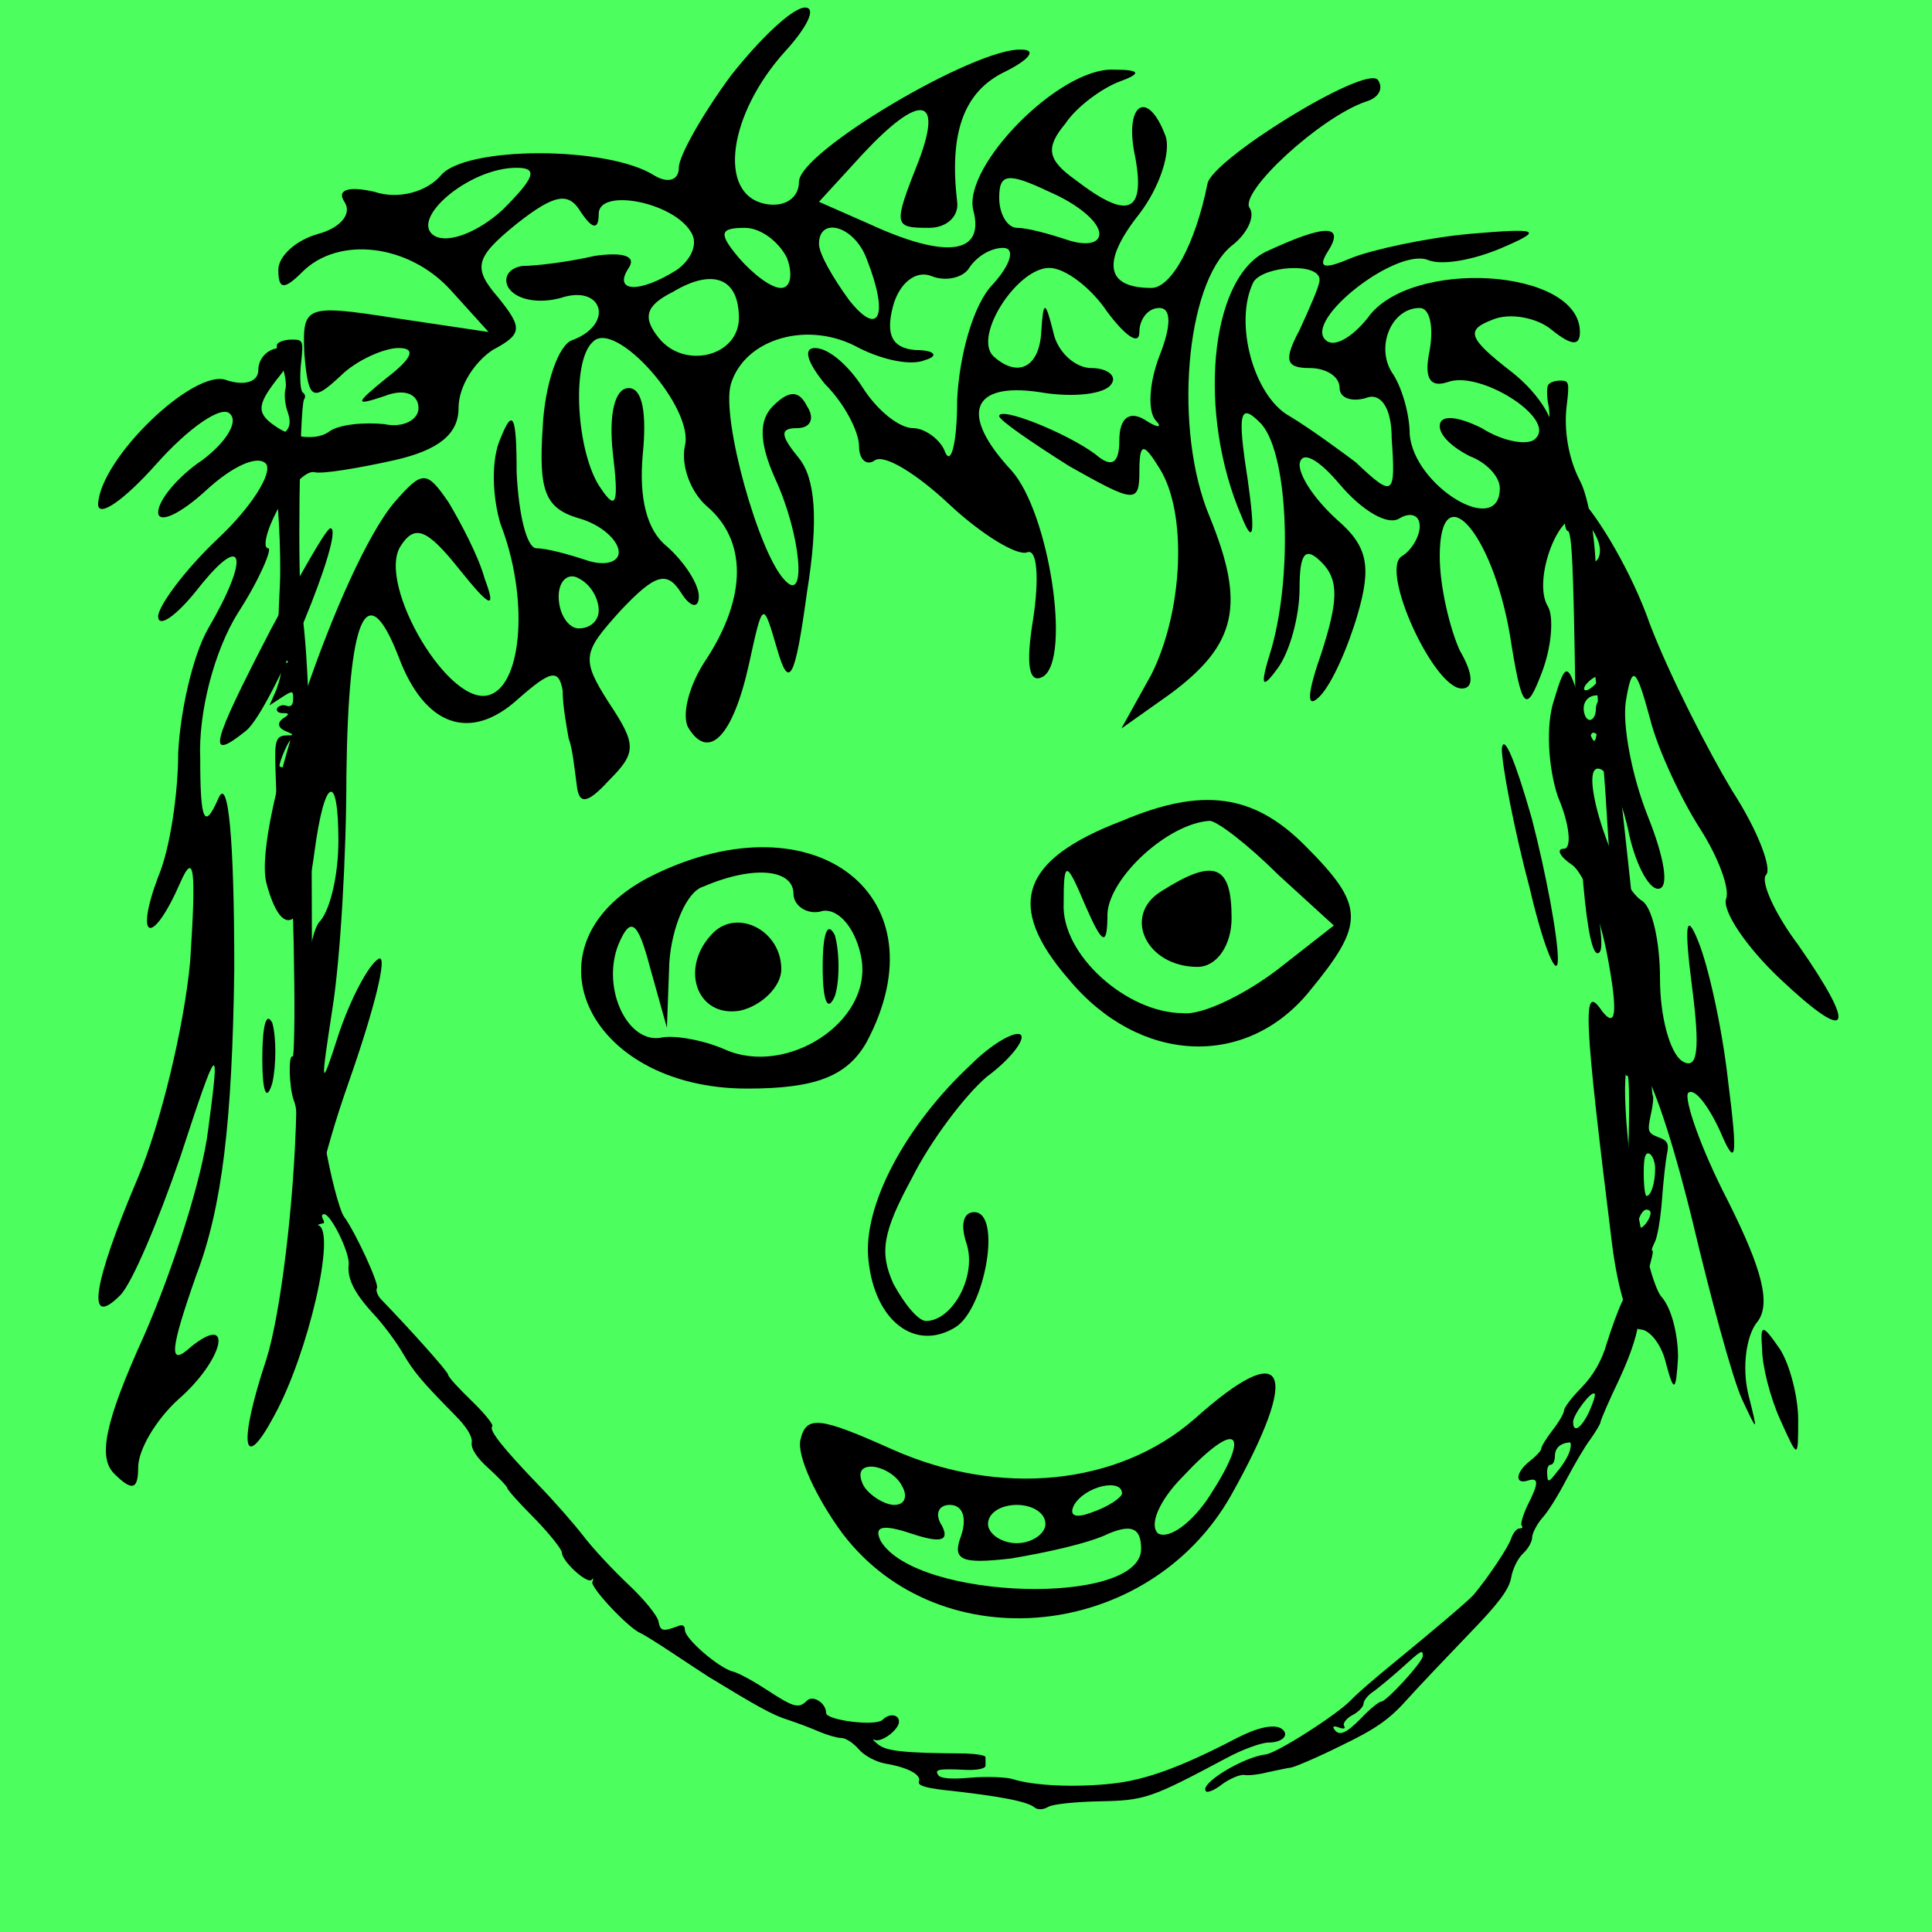
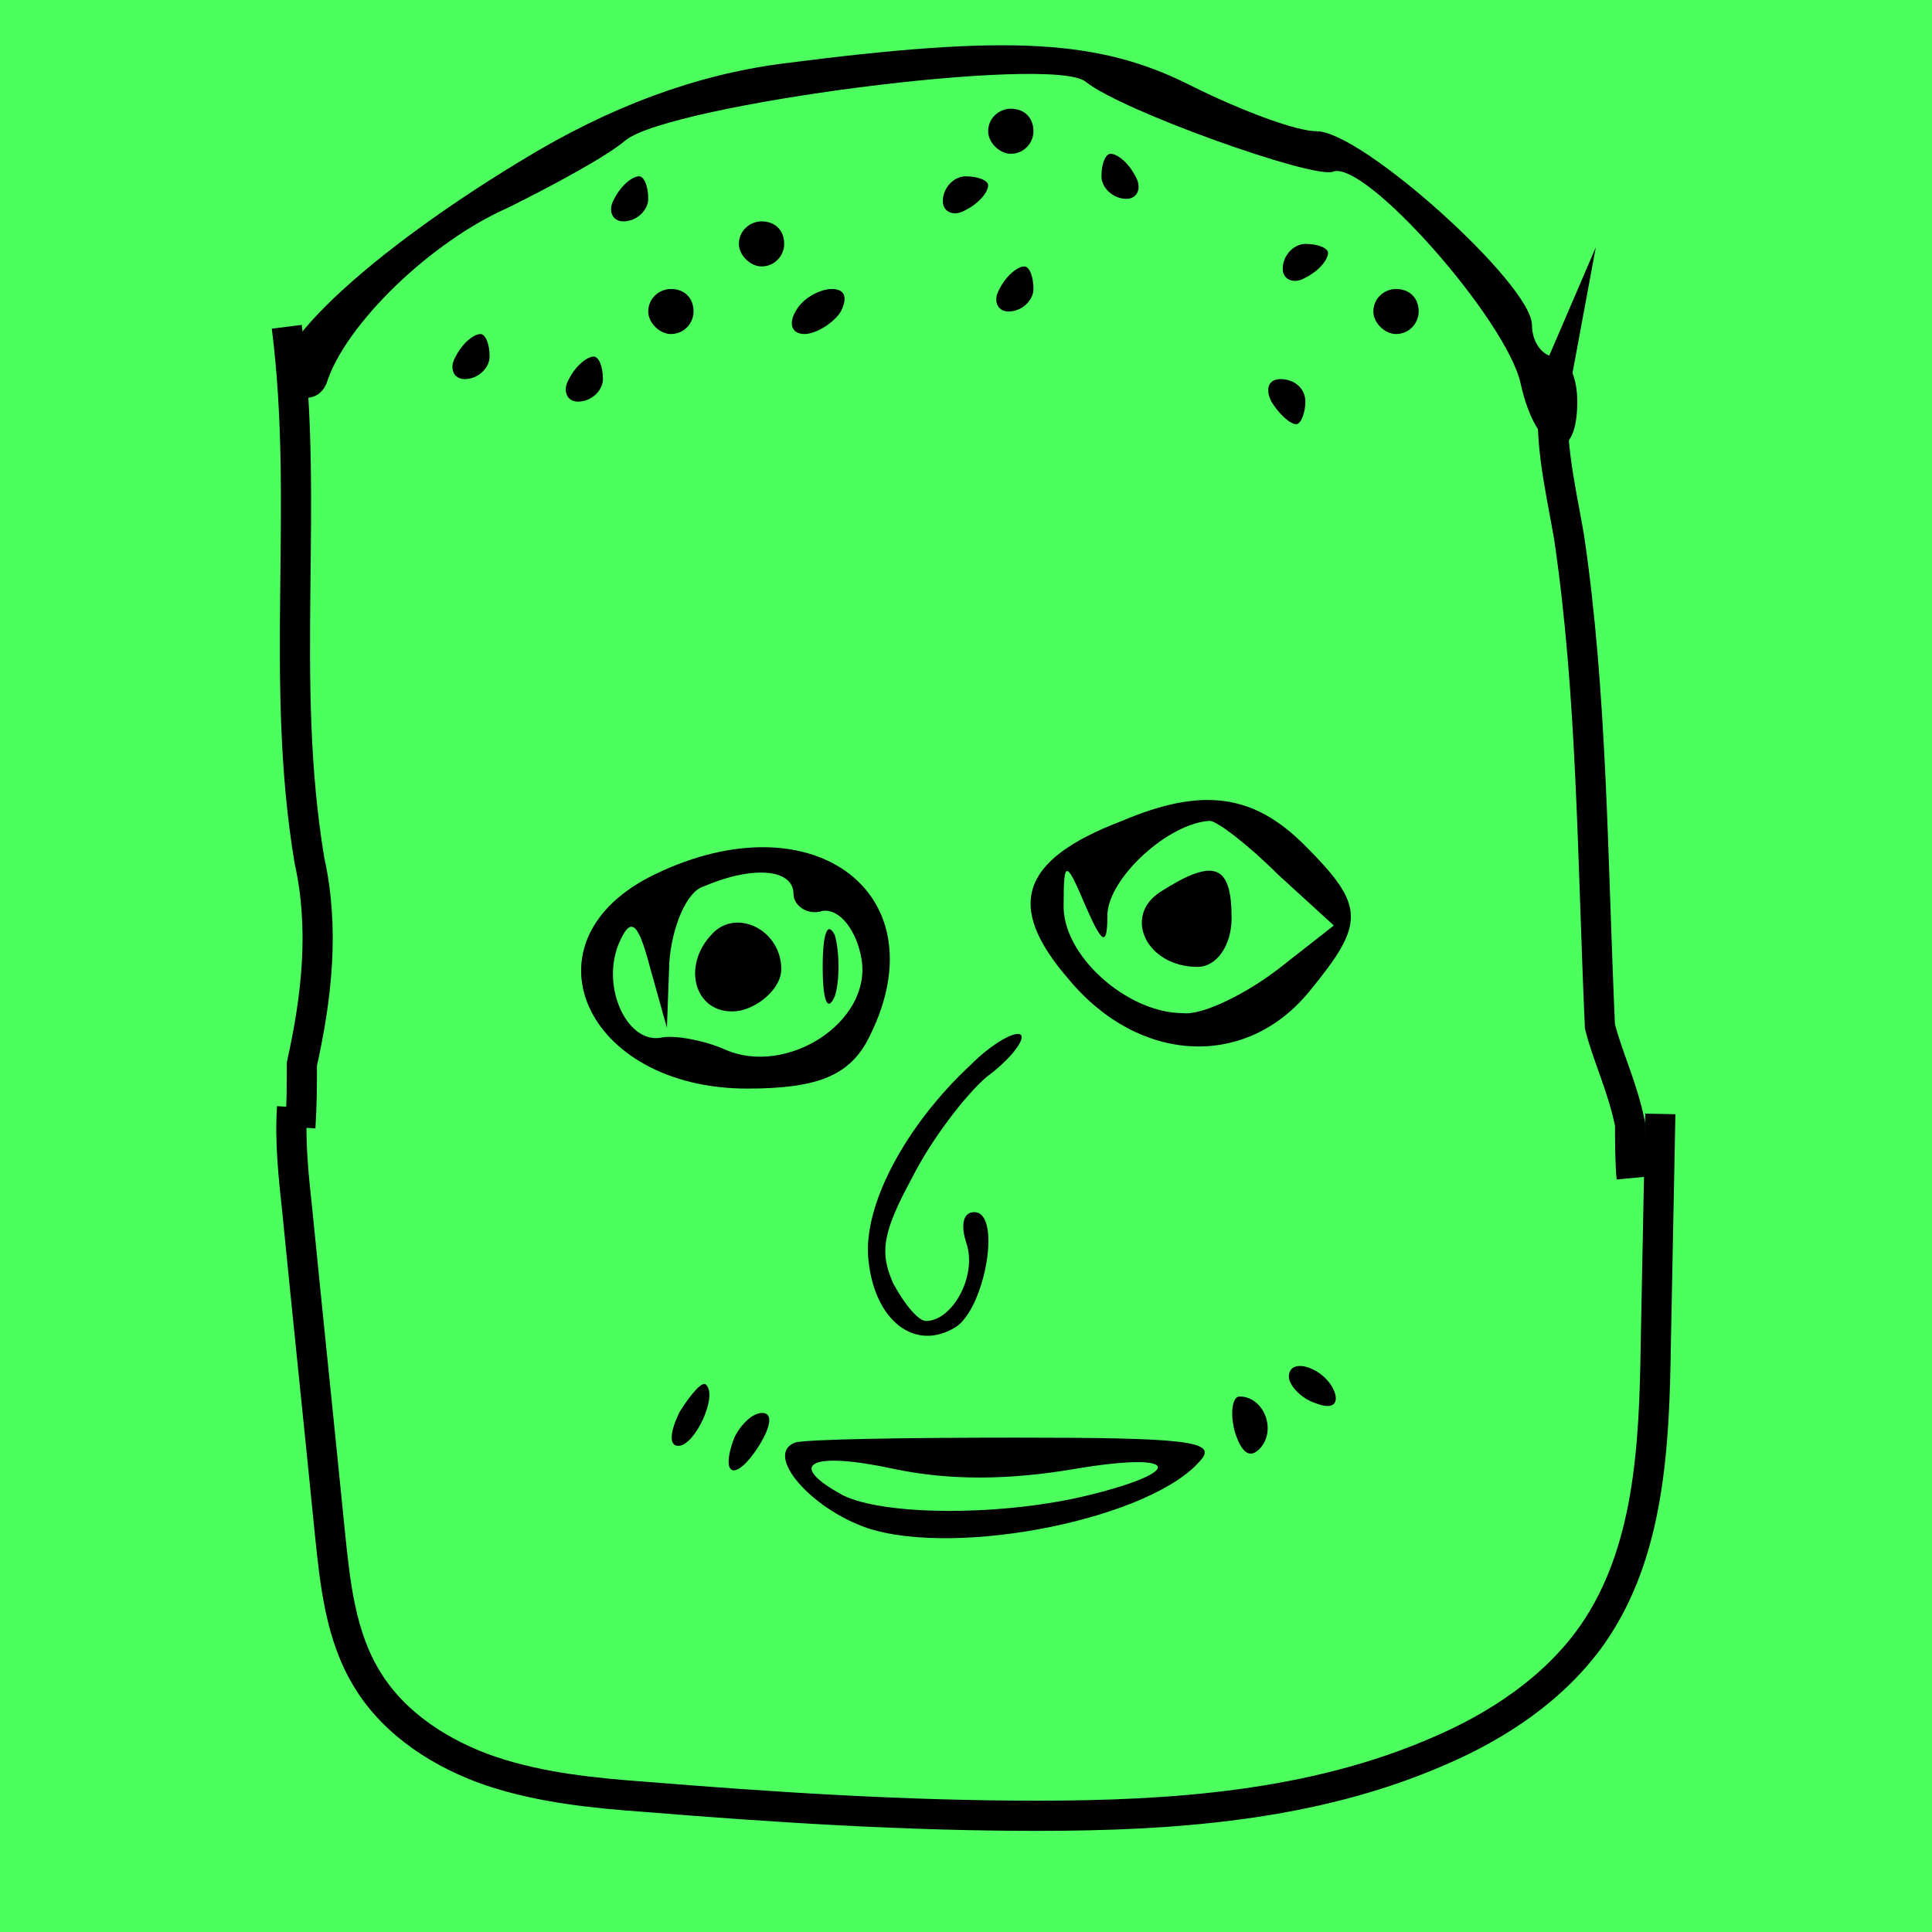
<svg xmlns="http://www.w3.org/2000/svg" width="256" height="256" viewBox="0 0 256 256" fill="none">
  <g id="Frame 42">
    <rect width="256" height="256" fill="#4DFF5E" />
  </g>
+   <style type="text/css">
+ 	.st0{fill:none;stroke:#000000;stroke-width:4;stroke-miterlimit:10;}
+ </style>
  <g id="head">
-     <path id="Vector" d="M36.733 45.604C36.552 45.905 36.794 47.112 37.276 48.259C37.759 49.406 38.001 50.915 37.82 51.579C37.639 52.243 37.759 53.631 38.121 54.597C38.906 56.89 37.94 57.856 34.5 58.218C33.595 58.339 34.017 60.089 34.983 60.089C35.466 60.089 35.707 60.331 35.526 60.693C35.345 60.995 35.466 61.296 35.888 61.296C36.311 61.296 36.431 61.9 36.311 62.805C36.13 63.65 36.19 64.314 36.371 64.314C36.794 64.314 37.276 73.428 37.095 77.291C36.673 86.043 36.733 86.767 37.639 87.25C38.303 87.672 38.303 87.793 37.759 87.853C37.276 87.853 37.035 88.216 37.216 88.578C37.337 89 37.035 90.268 36.612 91.415L35.707 93.467L37.276 92.441C38.785 91.475 38.846 91.475 38.846 92.622C38.846 93.406 38.544 93.708 38.001 93.527C37.518 93.346 36.975 93.467 36.733 93.829C36.552 94.191 36.854 94.493 37.458 94.493C38.303 94.493 38.363 94.613 37.759 95.036C36.612 95.7 36.733 96.484 38.061 96.967C39.027 97.39 39.027 97.45 37.88 97.45C36.612 97.51 36.371 98.174 36.492 101.434C36.492 102.399 36.612 104.27 36.612 105.538C36.673 106.987 36.975 107.711 37.397 107.53C37.82 107.349 38.303 107.65 38.484 108.133C38.725 108.858 38.544 108.978 37.639 108.677C36.975 108.435 36.431 108.556 36.431 108.918C36.431 109.28 36.733 109.582 37.035 109.582C37.458 109.582 37.458 109.944 37.035 110.789C36.25 112.298 36.854 112.358 38.484 110.91C39.51 110.065 39.63 110.065 38.966 110.91C38.544 111.453 38.423 111.996 38.725 112.117C38.966 112.177 38.846 112.962 38.363 113.807C37.578 115.195 37.578 115.195 37.82 113.928C38.001 113.203 37.88 112.6 37.578 112.6C36.733 112.6 36.975 114.773 37.94 115.618C38.604 116.161 38.846 118.696 38.966 128.293C39.087 134.871 38.966 140.122 38.785 140.002C38.182 139.64 38.303 144.046 38.906 145.736C39.268 146.52 39.51 148.693 39.51 150.444C39.57 152.254 39.872 154.005 40.294 154.427C40.656 154.85 40.898 156.721 40.837 159.014C40.717 162.273 40.837 162.756 41.622 162.455C42.165 162.273 42.709 162.092 42.829 162.092C43.01 162.092 42.95 161.791 42.769 161.489C42.588 161.127 42.648 160.885 42.95 160.885C43.855 160.885 46.33 165.955 46.209 167.525C45.968 169.456 46.994 171.448 49.71 174.345C50.857 175.612 52.486 177.785 53.331 179.234C54.84 181.829 55.987 183.157 60.272 187.503C61.781 189.012 62.626 190.339 62.506 191.124C62.385 191.909 63.109 193.116 64.739 194.564C66.127 195.832 67.213 196.979 67.213 197.16C67.213 197.401 68.843 199.212 70.835 201.204C72.827 203.256 74.456 205.308 74.456 205.73C74.456 206.877 77.776 209.895 78.379 209.352C78.621 209.05 78.681 209.171 78.5 209.593C78.078 210.197 83.268 215.75 84.898 216.414C85.32 216.595 87.252 217.802 89.244 219.13C91.236 220.458 93.288 221.785 93.831 222.147C100.168 226.01 102.402 227.278 104.393 227.881C105.661 228.304 107.592 229.028 108.679 229.511C109.705 229.934 110.972 230.296 111.515 230.296C112.059 230.296 113.085 230.96 113.809 231.805C114.533 232.65 116.042 233.434 117.249 233.676C120.207 234.159 122.078 235.124 121.776 236.03C121.535 236.573 122.561 236.875 124.975 237.176C132.278 237.961 136.081 238.685 137.046 239.47C137.469 239.832 138.193 239.832 138.917 239.41C139.521 239.047 142.599 238.746 145.677 238.685C151.713 238.565 152.437 238.323 162.517 232.951C164.629 231.805 167.164 230.899 168.07 230.899C170.001 230.899 170.967 229.813 169.76 229.028C168.734 228.425 166.561 228.907 163.784 230.356C156.481 234.159 151.834 235.849 147.428 236.331C142.539 236.875 136.926 236.633 134.149 235.728C133.304 235.486 130.83 235.366 128.657 235.547C126.061 235.788 124.552 235.667 124.311 235.185C123.828 234.46 124.311 234.34 128.053 234.521C129.502 234.581 130.588 234.34 130.588 233.977C130.588 233.615 130.588 233.132 130.588 232.831C130.588 232.589 129.441 232.408 127.993 232.348C119.664 232.287 117.491 232.046 116.344 231.141C115.74 230.658 115.499 230.356 115.861 230.537C116.766 230.96 119.12 229.209 119.12 228.123C119.12 227.157 117.853 226.976 116.948 227.881C116.042 228.787 109.463 227.942 109.463 226.976C109.463 225.648 107.713 224.562 106.928 225.346C105.842 226.433 105.178 226.252 101.677 223.958C99.927 222.811 97.875 221.665 97.09 221.484C95.219 221.001 90.753 217.138 90.753 215.991C90.753 215.388 90.451 215.206 89.727 215.508C87.795 216.233 87.493 216.112 87.252 214.844C87.131 214.12 85.381 211.947 83.329 210.016C81.277 208.084 78.5 205.127 77.233 203.437C75.965 201.807 73.309 198.789 71.378 196.798C66.731 191.969 64.739 189.494 65.222 189.012C65.463 188.83 64.196 187.261 62.506 185.632C60.755 183.942 59.367 182.433 59.367 182.131C59.367 181.769 54.418 176.216 50.555 172.232C50.012 171.689 49.77 170.965 49.951 170.663C50.253 170.12 47.115 163.3 45.606 161.247C44.942 160.342 43.674 155.332 43.01 151.228C42.769 149.417 42.286 146.339 41.924 144.408C41.622 142.537 41.32 132.035 41.32 121.17C41.32 99.623 40.837 86.525 39.992 80.912C39.389 77.17 39.691 53.933 40.294 52.907C40.536 52.605 40.415 52.182 40.113 52.001C39.811 51.76 39.691 50.13 39.872 48.32C40.234 45.06 40.173 45 38.665 45C37.82 45 36.975 45.241 36.733 45.604ZM38.423 99.14C38.182 99.683 38.303 99.985 38.604 99.744C38.966 99.563 39.268 100.227 39.328 101.192C39.389 102.158 39.148 102.943 38.846 102.943C38.484 102.943 38.363 102.641 38.544 102.339C38.725 101.977 38.484 101.735 38.001 101.735C37.458 101.735 37.035 101.615 37.035 101.494C37.035 100.83 38.242 98.114 38.484 98.114C38.665 98.114 38.604 98.537 38.423 99.14Z" fill="black" />
-     <path id="Vector_2" d="M205.129 51.036C204.948 51.337 204.948 52.605 205.189 53.752C205.431 55.14 205.31 56.226 204.827 56.77C204.224 57.494 204.224 58.097 204.646 59.063C206.759 63.409 207.241 65.099 207.241 67.573C207.241 69.082 207.422 70.35 207.724 70.35C208.267 70.35 208.509 74.937 208.75 92.682C209.052 112.962 210.259 126.784 211.768 126.301C212.432 126.059 212.372 124.43 211.104 115.98C209.957 107.771 209.957 97.088 211.104 97.088C212.07 97.088 212.372 98.838 212.975 108.978C213.156 112.117 213.458 115.497 213.579 116.523C213.881 118.816 214.605 129.5 214.545 130.707C214.303 135.052 214.484 136.803 215.39 138.191C215.993 139.036 216.174 139.76 215.812 139.76C215.51 139.76 215.269 140.424 215.269 141.269C215.269 142.054 215.39 142.657 215.631 142.537C215.933 142.356 215.933 147.848 215.691 154.85C215.631 155.695 215.872 158.048 216.114 160.04C216.536 162.696 216.416 164.386 215.872 166.016C215.39 167.343 215.329 168.611 215.631 169.214C215.933 169.758 215.752 170.904 215.027 172.293C214.424 173.5 213.519 176.035 212.915 177.966C212.251 180.32 211.104 182.252 209.595 183.821C208.267 185.149 207.241 186.537 207.241 186.899C207.241 187.261 206.578 188.408 205.733 189.494C204.888 190.581 204.224 191.667 204.224 191.969C204.224 192.21 203.56 192.935 202.715 193.599C200.844 195.047 200.663 196.737 202.413 196.194C203.922 195.711 203.922 196.496 202.413 199.453C201.809 200.721 201.447 201.928 201.628 202.169C201.87 202.35 201.689 202.531 201.326 202.531C200.964 202.531 200.481 203.135 200.24 203.859C199.878 205.006 197.162 209.05 195.291 211.283C194.566 212.128 189.617 216.293 184.608 220.397C182.314 222.268 179.779 224.441 179.055 225.226C177.244 227.157 169.217 232.287 167.708 232.469C164.69 232.831 158.835 236.392 159.801 237.357C159.982 237.599 161.008 237.176 161.974 236.392C163 235.667 164.267 235.124 164.871 235.185C165.414 235.305 166.863 235.124 168.009 234.822C169.156 234.581 170.544 234.279 171.027 234.219C171.51 234.159 174.528 232.891 177.667 231.322C182.193 229.149 184.064 227.881 186.418 225.226C188.108 223.355 191.79 219.492 194.627 216.534C198.49 212.551 199.938 210.68 200.24 209.05C200.421 207.903 201.145 206.455 201.809 205.851C202.473 205.248 203.016 204.282 203.016 203.739C203.016 203.195 203.62 201.988 204.405 201.083C205.189 200.238 206.578 197.944 207.543 196.073C208.569 194.142 209.957 191.728 210.742 190.702C211.466 189.675 212.07 188.649 212.07 188.468C212.07 188.227 213.156 185.692 214.545 182.795C216.174 179.294 217.08 176.457 217.2 174.466C217.321 172.836 217.804 170.18 218.347 168.551C218.83 166.981 219.132 165.714 218.951 165.714C218.77 165.714 218.951 165.231 219.252 164.627C219.615 163.963 220.037 161.489 220.218 159.014C220.399 156.54 220.701 153.823 220.882 152.918C221.184 151.53 220.942 151.107 219.735 150.685C218.347 150.142 218.287 149.9 218.709 147.848C219.011 146.581 219.132 145.373 219.011 145.192C218.89 145.011 218.709 142.235 218.649 139.096C218.589 136.018 218.347 132.94 218.045 132.397C217.744 131.854 217.381 130.103 217.261 128.474C216.838 124.49 215.209 109.159 214.484 102.943C214.182 100.106 213.881 94.794 213.82 91.052C213.76 85.68 213.519 83.87 212.613 82.18C211.829 80.671 211.466 78.8 211.466 76.204C211.466 71.738 210.501 65.823 209.354 63.711C207.845 60.813 207.181 57.011 207.604 53.691C207.966 50.673 207.905 50.432 206.759 50.432C206.034 50.432 205.31 50.673 205.129 51.036ZM211.466 90.569C211.044 91.052 210.44 91.475 210.139 91.475C209.776 91.475 209.837 91.052 210.259 90.569C210.682 90.087 211.285 89.664 211.587 89.664C211.949 89.664 211.889 90.087 211.466 90.569ZM212.251 92.501C211.829 92.622 211.466 93.285 211.466 93.889C211.466 95.338 210.501 95.941 210.018 94.794C209.475 93.346 210.259 92.078 211.708 92.139C212.372 92.139 212.613 92.32 212.251 92.501ZM219.313 154.85C219.313 156.781 218.77 158.471 218.166 158.471C217.985 158.471 217.804 157.143 217.804 155.513C217.804 153.401 217.985 152.677 218.528 152.858C218.951 153.039 219.313 153.944 219.313 154.85ZM218.709 160.704C218.709 161.549 217.562 162.998 217.2 162.636C216.717 162.153 217.502 160.282 218.166 160.282C218.468 160.282 218.709 160.463 218.709 160.704ZM210.561 187.08C209.535 189.253 208.449 189.977 208.449 188.408C208.449 187.442 210.863 184.243 211.285 184.666C211.466 184.787 211.104 185.873 210.561 187.08ZM208.026 192.15C207.905 192.754 207.181 194.021 206.396 194.927C205.189 196.496 205.069 196.496 205.008 195.349C204.948 194.625 205.129 194.082 205.491 194.082C205.793 194.082 206.034 193.538 206.034 192.935C206.034 191.909 206.698 191.245 207.966 191.124C208.147 191.064 208.207 191.547 208.026 192.15ZM188.531 219.431C188.531 220.216 183.702 225.467 183.038 225.467C182.737 225.467 181.529 226.433 180.443 227.58C178.33 229.752 177.425 230.115 176.761 229.089C176.52 228.726 176.822 228.666 177.425 228.907C178.089 229.149 178.33 229.028 178.089 228.666C177.908 228.364 178.391 227.7 179.175 227.278C180.02 226.855 180.684 226.131 180.684 225.709C180.684 225.346 181.288 224.562 182.073 224.079C182.797 223.536 184.487 222.147 185.754 221.001C188.35 218.647 188.531 218.526 188.531 219.431Z" fill="black" />
+     <path d="M35,60.1c0.5,0,0.7,0.2,0.5,0.6c-0.2,0.3-0.1,0.6,0.4,0.6c0.4,0,0.5,0.6,0.4,1.5c-0.2,0.8-0.1,1.5,0.1,1.5   c0.4,0,0.9,9.1,0.7,13c-0.4,8.8-0.4,9.5,0.5,10c0.7,0.4,0.7,0.5,0.1,0.6c-0.5,0-0.7,0.4-0.5,0.7c0.1,0.4-0.2,1.7-0.6,2.8l-0.9,2.1   l1.6-1c1.5-1,1.6-1,1.6,0.2c0,0.8-0.3,1.1-0.8,0.9c-0.5-0.2-1-0.1-1.3,0.3c-0.2,0.4,0.1,0.7,0.7,0.7c0.8,0,0.9,0.1,0.3,0.5   c-1.1,0.7-1,1.4,0.3,1.9c1,0.4,1,0.5-0.2,0.5c-1.3,0.1-1.5,0.7-1.4,4c0,1,0.1,2.8,0.1,4.1c0.1,1.4,0.4,2.2,0.8,2   c0.4-0.2,0.9,0.1,1.1,0.6c0.2,0.7,0.1,0.8-0.8,0.5c-0.7-0.2-1.2-0.1-1.2,0.2s0.3,0.7,0.6,0.7c0.4,0,0.4,0.4,0,1.2   c-0.8,1.5-0.2,1.6,1.4,0.1c1-0.8,1.1-0.8,0.5,0c-0.4,0.5-0.5,1.1-0.2,1.2c0.2,0.1,0.1,0.8-0.4,1.7c-0.8,1.4-0.8,1.4-0.5,0.1   c0.2-0.7,0.1-1.3-0.2-1.3c-0.8,0-0.6,2.2,0.4,3c0.7,0.5,0.9,3.1,1,12.7c0.1,6.6,0,11.8-0.2,11.7c-0.6-0.4-0.5,4,0.1,5.7   c0.4,0.8,0.6,3,0.6,4.7c0,0.1,0,0.2,0,0.4c1-0.7,2.1-1.2,3.2-1.7c-0.2-1.6-0.5-3.4-0.8-4.7c-0.3-1.9-0.6-12.4-0.6-23.2   c0-21.5-0.5-34.6-1.3-40.3c-0.6-3.7-0.3-27,0.3-28c0.2-0.3,0.1-0.7-0.2-0.9c-0.3-0.2-0.4-1.9-0.2-3.7c0.4-3.3,0.3-3.3-1.2-3.3   c-0.8,0-1.7,0.2-1.9,0.6c-0.2,0.3,0.1,1.5,0.5,2.7c0.5,1.1,0.7,2.7,0.5,3.3c-0.2,0.7-0.1,2.1,0.3,3c0.8,2.3-0.2,3.3-3.6,3.6   C33.6,58.3,34,60.1,35,60.1z M39.3,101.2c0.1,1-0.2,1.8-0.5,1.8c-0.4,0-0.5-0.3-0.3-0.6c0.2-0.4-0.1-0.6-0.5-0.6   c-0.5,0-1-0.1-1-0.2c0-0.7,1.2-3.4,1.4-3.4c0.2,0,0.1,0.4-0.1,1c-0.2,0.5-0.1,0.8,0.2,0.6C39,99.6,39.3,100.2,39.3,101.2z" />
+     <path d="M207.2,67.6c0,1.5,0.2,2.8,0.5,2.8c0.5,0,0.8,4.6,1,22.3c0.3,20.3,1.5,34.1,3,33.6c0.7-0.2,0.6-1.9-0.7-10.3   c-1.1-8.2-1.1-18.9,0-18.9c1,0,1.3,1.8,1.9,11.9c0.2,3.1,0.5,6.5,0.6,7.5c0.3,2.3,1,13,1,14.2c-0.2,4.3-0.1,6.1,0.8,7.5   c0.6,0.8,0.8,1.6,0.4,1.6c-0.3,0-0.5,0.7-0.5,1.5c0,0.8,0.1,1.4,0.4,1.3c0.3-0.2,0.3,5.3,0.1,12.3c0,0.1,0,0.2,0,0.4   c0.6-0.7,1.4-1.2,2.2-1.5c0.1-0.7,0.3-1,0.6-0.9c0.2,0.1,0.4,0.3,0.5,0.6c0.6-0.1,1.2,0,1.8,0.1c0-0.3,0.1-0.5,0.1-0.6   c0.3-1.4,0.1-1.8-1.1-2.2c-1.4-0.5-1.4-0.8-1-2.8c0.3-1.3,0.4-2.5,0.3-2.7c-0.1-0.2-0.3-3-0.4-6.1c-0.1-3.1-0.3-6.2-0.6-6.7   c-0.3-0.5-0.7-2.3-0.8-3.9c-0.4-4-2.1-19.3-2.8-25.5c-0.3-2.8-0.6-8.1-0.7-11.9c-0.1-5.4-0.3-7.2-1.2-8.9c-0.8-1.5-1.1-3.4-1.1-6   c0-4.5-1-10.4-2.1-12.5c-1.5-2.9-2.2-6.7-1.8-10c0.4-3,0.3-3.3-0.8-3.3c-0.7,0-1.4,0.2-1.6,0.6c-0.2,0.3-0.2,1.6,0.1,2.7   c0.2,1.4,0.1,2.5-0.4,3c-0.6,0.7-0.6,1.3-0.2,2.3C206.8,63.4,207.2,65.1,207.2,67.6z M210.3,90.6c0.4-0.5,1-0.9,1.3-0.9   c0.4,0,0.3,0.4-0.1,0.9c-0.4,0.5-1,0.9-1.3,0.9C209.8,91.5,209.8,91.1,210.3,90.6z M211.7,92.1c0.7,0,0.9,0.2,0.5,0.4   c-0.4,0.1-0.8,0.8-0.8,1.4c0,1.4-1,2.1-1.4,0.9C209.5,93.3,210.3,92.1,211.7,92.1z" />
  </g>
+   <path class="st0" d="M39.8,149.4C40,146,40,144,40,141c2-9,3-18,1-27c-4-24,0-47-3-70.7" />
+   <path class="st0" d="M205.3,52.1c0.3-0.7,0.6-1.3,0.9-2c-1.3,7,0.5,14.1,1.7,21C211,92,211,114,212,136c1,4,3,8,4,13  c0,2,0,5,0.2,7.1" />
+   <path class="st0" d="M38.7,146.7c-0.3,4.6,0.2,9.2,0.7,13.8c1.4,14.2,2.9,28.4,4.3,42.5c0.7,6.8,1.4,13.8,5,19.6  c3.6,5.9,9.9,9.9,16.4,12.1c6.6,2.2,13.6,2.9,20.5,3.4c17.2,1.4,34.5,2.5,51.8,2.5c18,0,36.5-1.3,53.1-8.5c8-3.4,15.5-8.4,20.5-15.5  c7.6-10.9,8.2-25.1,8.4-38.4c0.2-10.2,0.4-20.4,0.6-30.6" />
  <g id="hair">
-     <path id="Vector" d="M96.845 10.023C93.131 15.065 89.947 20.639 89.947 22.231C89.947 23.823 88.62 24.354 86.763 23.292C80.66 19.311 61.556 19.311 58.372 23.292C56.515 25.415 52.8 26.477 49.616 25.415C46.167 24.619 44.575 25.15 45.636 26.742C46.697 28.335 45.105 30.192 42.187 30.988C39.268 31.785 36.88 33.908 36.88 35.765C36.88 38.419 37.676 38.419 40.064 36.031C44.84 31.254 54.127 32.315 59.699 38.419L64.74 43.992L52.269 42.135C40.329 40.277 40.064 40.542 40.329 46.911C40.86 53.015 41.391 53.281 45.105 49.831C47.228 47.708 50.943 46.115 52.8 46.115C55.188 46.115 54.657 47.442 51.208 50.096C46.963 53.546 46.963 53.812 50.943 52.485C53.596 51.423 55.453 52.219 55.453 54.077C55.453 55.669 53.331 56.731 50.943 56.2C48.289 55.935 44.84 56.2 43.513 57.261C41.921 58.323 39.003 58.058 36.88 56.731C33.961 54.873 33.961 53.812 36.615 50.361C39.003 47.442 39.268 46.115 37.145 46.115C35.553 46.115 34.227 47.442 34.227 49.035C34.227 50.627 32.369 51.158 29.981 50.361C25.736 48.769 13.265 60.712 13 66.815C13 68.673 16.449 66.285 20.695 61.508C24.94 56.731 29.451 53.546 30.512 54.873C31.573 55.935 29.981 58.589 26.797 60.977C23.613 63.1 20.96 66.285 20.96 67.877C20.96 69.469 23.879 68.142 27.328 64.958C30.777 61.773 34.227 60.181 35.288 61.508C36.084 62.835 33.165 67.346 28.92 71.327C24.409 75.573 20.96 80.35 20.96 81.677C20.96 83.269 23.348 81.677 26.267 77.962C32.369 70.265 33.165 73.715 27.593 83.269C25.471 86.985 23.879 94.415 23.613 99.723C23.613 105.031 22.552 112.462 20.96 116.177C17.776 124.669 20.164 125.465 23.879 116.973C25.736 112.727 26.001 115.115 25.205 127.323C24.409 136.081 21.225 149.085 18.307 155.985C12.204 170.315 11.408 176.154 15.919 171.642C17.511 170.05 20.96 161.823 23.879 153.331C28.92 137.938 29.185 137.673 27.593 149.615C26.797 156.25 22.817 168.458 19.103 176.95C13.796 188.627 13 193.138 15.123 195.262C17.511 197.65 18.307 197.385 18.307 194.465C18.307 192.077 20.695 188.096 23.613 185.442C29.716 180.135 31.043 173.765 25.205 178.542C22.287 181.196 22.552 178.808 26.001 168.988C29.451 159.965 30.777 148.554 31.043 128.385C31.043 111.135 30.247 102.642 28.92 105.827C27.063 110.073 26.532 108.746 26.532 100.519C26.267 94.415 28.389 86.189 31.573 81.146C34.492 76.635 36.084 72.654 35.553 72.654C34.757 72.654 35.288 70.265 36.88 67.346C38.472 64.427 40.595 62.304 41.656 62.569C42.717 62.835 47.493 62.038 52.269 60.977C58.107 59.65 60.76 57.527 60.76 54.077C60.76 51.158 62.883 47.973 65.271 46.381C69.251 44.258 69.251 43.462 66.067 39.481C62.617 35.5 62.883 34.173 68.455 29.662C73.496 25.681 75.353 25.415 76.945 28.069C78.537 30.458 79.333 30.458 79.333 28.335C79.333 24.885 89.151 26.742 91.539 30.723C92.6 32.315 91.539 34.438 89.681 35.765C84.64 38.95 81.191 38.685 83.313 35.5C84.375 33.908 82.517 33.377 78.803 33.908C75.353 34.704 71.108 35.235 69.251 35.235C67.393 35.5 66.597 36.827 67.393 38.154C68.455 39.746 71.373 40.277 74.292 39.481C79.864 37.623 81.456 42.931 75.884 45.054C74.027 45.585 72.169 50.892 71.904 56.731C71.373 64.958 72.169 67.346 76.68 68.673C79.599 69.469 81.987 71.592 81.987 73.185C81.987 74.511 80.129 75.042 77.741 74.246C75.353 73.45 72.435 72.654 71.108 72.654C69.781 72.654 68.72 68.142 68.455 62.569C68.455 54.873 67.924 54.077 66.332 58.058C65.005 60.977 65.271 66.019 66.332 69.469C70.047 79.023 69.251 90.435 65.005 92.027C59.699 94.15 49.881 77.431 53.065 72.388C54.923 69.469 56.515 70 60.76 75.308C65.005 80.615 65.801 80.881 64.209 76.635C63.413 73.715 61.025 69.204 59.433 66.55C56.515 62.304 55.984 62.304 52.269 66.55C45.105 75.042 33.431 109.277 35.288 116.973C37.411 124.935 40.329 123.077 41.656 112.992C42.983 102.908 44.84 102.112 44.84 111.4C44.84 115.912 43.779 120.423 42.452 122.015C40.86 123.342 39.533 134.488 39.268 146.962C39.003 159.435 37.145 174.296 35.288 180.135C31.573 191.281 32.104 195.527 36.349 187.565C40.86 179.338 44.575 163.15 42.187 162.354C40.86 161.823 42.717 153.331 46.167 143.512C49.616 133.692 51.473 126.262 50.147 127.058C48.82 127.854 46.432 132.365 44.84 137.142C42.452 144.573 42.452 144.042 44.044 133.692C45.105 127.058 45.901 113.258 45.901 102.642C46.167 81.677 48.555 76.104 52.8 86.985C56.249 96.273 62.352 98.396 68.72 92.558C72.965 88.842 74.027 88.577 74.557 91.496C74.557 93.619 75.088 96.273 75.353 97.865C75.884 99.192 76.149 102.112 76.415 103.969C76.68 106.623 77.741 106.623 80.66 103.438C84.375 99.723 84.375 98.662 80.66 93.088C76.945 87.25 77.211 86.454 82.252 80.881C86.763 76.104 88.355 75.573 90.212 78.492C91.539 80.615 92.6 80.615 92.6 79.023C92.6 77.431 90.743 74.511 88.355 72.388C85.701 70.265 84.64 66.019 85.171 60.181C85.701 54.873 85.171 51.423 83.313 51.423C81.456 51.423 80.66 54.873 81.191 59.915C81.987 66.55 81.721 67.877 79.599 64.692C76.415 60.181 75.619 47.973 78.537 45.319C81.456 42.135 92.069 54.077 90.743 59.119C90.212 61.773 91.539 65.223 93.661 67.081C98.968 71.592 98.968 79.023 93.661 87.25C91.273 90.7 90.212 94.946 91.273 96.538C93.927 100.785 97.111 97.6 99.233 88.046C101.091 79.554 101.091 79.554 102.948 85.923C104.54 91.496 105.336 90.169 106.928 78.492C108.52 68.673 107.989 63.365 105.867 60.712C103.479 57.792 103.213 56.731 105.601 56.731C107.459 56.731 107.989 55.404 106.928 53.812C105.867 51.688 104.54 51.688 102.417 53.812C100.56 55.669 100.56 58.589 102.683 63.365C106.132 70.796 106.928 80.085 104.009 76.9C100.56 73.45 95.519 55.404 96.845 50.892C98.703 44.788 107.193 42.4 113.827 46.115C117.011 47.708 120.725 48.504 122.583 47.708C124.44 47.177 123.909 46.381 121.256 46.381C118.337 46.115 117.276 44.523 118.337 40.542C119.133 37.623 121.256 35.765 123.379 36.562C125.236 37.358 127.624 36.827 128.42 35.5C129.481 33.908 131.339 32.846 132.931 32.846C134.523 32.846 133.992 34.969 131.604 37.623C128.951 40.277 127.093 47.177 126.828 53.015C126.828 58.589 126.032 61.773 125.236 59.915C124.705 58.323 122.583 56.731 120.991 56.731C119.133 56.731 116.215 54.342 114.357 51.423C112.5 48.504 109.847 46.115 107.989 46.115C106.397 46.115 106.928 47.973 109.316 50.892C111.969 53.546 113.827 57.261 113.827 59.119C113.827 60.977 114.888 61.773 115.949 60.977C117.276 60.181 121.521 62.835 125.767 66.815C130.012 70.796 134.788 73.715 136.115 73.185C137.441 72.654 137.707 76.635 136.911 81.942C135.849 88.311 136.38 90.7 138.237 89.638C141.952 87.25 139.033 67.877 133.992 62.304C127.093 54.873 128.685 50.627 137.707 51.954C142.217 52.75 146.463 52.219 147.259 50.892C148.055 49.831 146.728 48.769 144.605 48.769C142.483 48.769 140.095 46.646 139.564 43.992C138.503 39.746 138.237 39.746 137.972 43.992C137.707 48.769 134.788 50.096 131.604 47.177C128.951 44.523 134.788 35.5 139.033 35.5C141.156 35.5 144.605 38.154 146.728 41.339C149.116 44.523 150.973 45.85 150.973 43.992C150.973 42.4 152.035 40.808 153.627 40.808C155.219 40.808 155.219 43.196 153.627 47.177C152.3 50.627 152.035 54.342 153.096 55.669C154.157 56.731 153.361 56.731 151.769 55.669C149.647 54.342 148.32 55.404 148.32 58.323C148.32 61.508 147.259 62.038 145.136 60.181C141.156 57.261 132.4 53.812 132.4 55.139C132.4 55.669 136.645 58.589 141.687 61.773C150.177 66.55 150.973 66.815 150.973 62.569C150.973 58.589 151.504 58.589 153.627 62.038C157.341 67.877 156.811 80.881 152.565 89.373L148.585 96.538L154.953 92.027C163.975 85.392 165.036 80.085 160.26 68.408C155.484 56.996 157.076 37.623 163.179 32.581C165.301 30.988 166.363 28.6 165.567 27.538C164.24 25.415 174.853 15.596 180.956 13.473C182.813 12.942 183.344 11.615 182.548 10.554C180.691 8.696 160.525 21.169 159.995 24.354C158.403 32.315 155.219 38.154 152.565 38.154C146.463 38.154 145.932 34.704 150.973 28.335C153.627 24.885 155.219 20.108 154.423 17.985C152.035 11.615 148.851 13.739 150.443 20.904C151.769 28.335 149.381 29.131 142.483 23.823C138.768 21.169 138.503 19.577 141.156 16.392C142.748 14.004 146.197 11.615 148.32 10.819C151.239 9.758 151.239 9.227 147.524 9.227C140.36 8.962 127.624 21.965 128.951 27.804C130.543 33.642 125.501 34.438 115.153 29.662L108.52 26.742L114.357 20.373C121.787 12.412 124.971 12.677 121.787 21.169C118.337 29.927 118.337 30.192 123.113 30.192C125.501 30.192 127.093 28.6 126.828 26.742C125.767 17.719 127.624 12.146 133.196 9.492C136.38 7.9 137.441 6.573 135.319 6.573C129.216 6.308 105.867 20.108 105.867 24.088C105.867 26.212 104.009 27.538 101.356 27.008C94.988 25.681 96.58 15.065 104.009 6.838C106.928 3.654 108.255 1 106.663 1C105.071 1 100.825 4.981 96.845 10.023ZM66.597 27.804C63.413 30.723 59.433 32.315 57.576 31.254C54.127 29.131 62.087 22.231 68.455 22.231C71.373 22.231 70.843 23.558 66.597 27.804ZM145.667 30.988C145.667 32.315 143.809 32.581 141.421 31.785C139.033 30.988 136.115 30.192 134.788 30.192C133.461 30.192 132.4 28.335 132.4 26.212C132.4 23.027 133.461 22.762 139.033 25.415C142.748 27.008 145.667 29.396 145.667 30.988ZM104.275 34.173C105.071 36.296 104.805 38.154 103.479 38.154C102.152 38.154 99.764 36.296 97.907 34.173C95.253 30.988 95.253 30.192 98.703 30.192C100.825 30.192 103.213 32.05 104.275 34.173ZM114.888 34.438C117.807 41.869 116.48 44.788 112.5 39.746C110.377 36.827 108.52 33.642 108.52 32.315C108.52 28.6 113.296 29.927 114.888 34.438ZM97.907 42.135C97.907 47.177 90.743 49.035 87.293 44.788C85.171 42.135 85.436 40.542 89.151 38.685C94.457 35.5 97.907 36.827 97.907 42.135ZM79.333 80.881C79.333 82.208 78.272 83.269 76.68 83.269C75.353 83.269 74.027 81.412 74.027 79.023C74.027 76.9 75.353 75.838 76.68 76.635C78.272 77.431 79.333 79.288 79.333 80.881Z" fill="black" />
-     <path id="Vector_2" d="M35.819 83.535C27.859 98.927 27.328 101.05 32.635 96.804C36.084 93.885 45.901 70 43.779 70C43.248 70 39.799 76.104 35.819 83.535Z" fill="black" />
-     <path id="Vector_3" d="M167.689 33.377C160.26 37.092 158.668 54.873 164.505 68.408C166.097 72.388 166.363 70.796 165.301 63.365C163.975 54.873 164.24 53.281 166.893 55.935C170.608 59.385 171.404 75.573 168.485 85.923C166.893 90.965 167.159 91.496 169.281 88.577C170.873 86.454 172.2 81.677 172.2 77.962C172.2 73.185 172.996 72.388 175.119 74.512C177.507 76.9 177.241 79.819 175.119 86.454C173.261 91.762 172.996 94.15 174.853 92.292C176.445 90.7 178.568 85.923 179.895 81.412C181.752 75.042 181.221 72.388 177.241 68.939C174.588 66.55 172.2 63.365 172.2 61.508C172.465 59.65 174.588 60.712 177.507 64.162C180.425 67.612 183.875 69.735 185.467 68.673C186.793 67.877 188.12 68.142 188.12 69.735C188.12 71.062 187.059 72.919 185.732 73.715C182.813 75.573 189.977 91.231 193.692 91.231C195.284 91.231 195.284 89.373 193.427 86.189C192.1 83.269 190.773 77.696 190.773 73.715C190.773 62.835 197.672 70.265 200.06 84.065C201.652 94.15 202.183 94.681 204.305 89.108C205.632 85.658 205.897 81.677 205.101 80.35C202.979 76.9 206.693 67.081 209.612 68.673C210.939 69.735 212 71.592 212 72.919C212 74.512 210.939 75.042 209.612 73.981C208.02 73.185 208.02 75.838 209.612 81.146C210.939 85.923 212 92.292 211.735 95.212C211.469 99.458 211.204 99.192 209.612 93.885C207.755 87.515 207.489 87.515 205.897 92.823C204.836 96.008 205.101 101.581 206.428 105.562C208.02 109.277 208.285 112.462 207.224 112.462C206.163 112.462 206.693 113.523 208.285 114.585C209.877 115.646 212 121.219 213.061 127.058C214.388 134.223 214.123 136.346 212.265 133.958C209.612 129.977 209.877 134.754 213.592 164.742C214.388 171.112 215.98 176.154 217.307 176.154C218.633 176.154 220.225 178.277 220.756 180.665C221.817 184.646 222.083 184.381 222.348 179.869C222.348 176.95 221.552 173.5 220.225 171.908C218.899 170.581 217.041 162.354 215.98 153.596C213.592 132.631 218.103 136.877 224.205 161.558C226.593 171.642 229.512 182.523 230.839 185.442C232.961 189.954 232.961 189.954 231.635 184.646C230.839 181.196 231.369 177.215 232.696 175.358C234.819 172.969 233.492 168.192 228.981 159.169C225.267 152.004 223.144 145.635 223.675 144.838C224.471 144.042 226.328 146.431 227.92 149.881C230.043 154.923 230.308 153.596 228.981 143.246C228.185 136.081 226.328 127.854 225.001 124.669C223.409 120.688 223.144 122.546 224.205 130.773C225.267 139 225.001 141.919 222.879 140.592C221.287 139.531 219.96 134.754 219.96 129.712C219.96 124.669 218.899 120.158 217.572 119.362C214.123 117.238 209.081 101.846 211.735 101.846C213.061 101.846 214.653 105.296 215.715 109.808C216.511 114.054 218.368 117.769 219.695 117.769C221.287 117.769 220.491 113.523 218.368 108.215C216.245 102.908 214.919 96.008 215.449 92.823C216.245 88.046 216.776 88.312 218.633 95.212C219.695 99.458 222.879 106.092 225.267 109.808C227.655 113.523 229.247 117.769 228.716 119.096C228.185 120.688 231.369 125.465 235.88 129.712C245.167 138.469 246.228 136.612 238.268 125.2C235.084 120.954 233.227 116.708 234.023 115.912C234.819 115.115 232.961 110.073 229.512 104.765C226.328 99.458 221.287 89.638 218.633 82.739C216.245 75.838 211.735 68.408 209.347 66.019C206.693 63.631 205.101 59.915 205.632 58.058C206.428 56.2 204.04 52.219 200.325 49.3C194.488 44.788 194.223 43.727 197.672 42.4C200.06 41.339 203.775 42.135 205.632 43.727C208.285 45.85 209.347 45.85 209.347 43.992C209.347 35.5 186.793 34.173 181.221 42.135C179.099 44.788 176.711 46.115 175.649 45.054C172.731 42.4 184.936 32.846 189.181 34.438C191.039 35.235 195.284 34.438 198.999 32.846C204.571 30.458 204.04 30.192 194.753 30.988C188.916 31.519 181.752 33.112 179.099 34.173C175.384 35.765 174.588 35.5 175.915 33.377C178.303 29.662 175.649 29.662 167.689 33.377ZM174.853 37.092C174.853 37.889 173.527 40.808 172.2 43.727C170.077 47.708 170.343 48.769 173.527 48.769C175.649 48.769 177.507 49.831 177.507 51.423C177.507 52.75 179.099 53.281 180.956 52.75C182.813 51.954 184.405 53.812 184.405 58.058C184.936 65.754 184.671 66.019 179.629 61.242C177.507 59.65 173.527 56.731 170.873 55.139C166.097 52.485 163.444 42.665 166.097 37.358C167.424 35.235 174.853 34.704 174.853 37.092ZM189.447 46.381C188.651 50.096 189.447 51.423 191.835 50.627C196.08 49.035 206.163 55.404 203.509 58.058C202.713 59.119 199.264 58.589 196.345 56.731C193.161 55.139 190.773 54.873 190.773 56.465C190.773 57.792 192.631 59.385 194.753 60.446C196.876 61.242 198.733 63.1 198.733 64.692C198.733 71.327 187.324 64.427 186.793 57.527C186.793 54.873 185.732 51.158 184.405 49.3C182.283 45.85 184.405 40.808 188.12 40.808C189.447 40.808 189.977 43.196 189.447 46.381Z" fill="black" />
-     <path id="Vector_4" d="M198.999 99.192C198.999 101.315 200.591 109.808 202.713 117.769C204.571 125.731 206.428 129.977 206.428 127.058C206.428 124.138 204.836 115.646 202.979 108.481C200.856 101.05 199.264 97.069 198.999 99.192Z" fill="black" />
-     <path id="Vector_5" d="M34.757 140.327C34.757 144.573 35.288 146.165 36.084 143.512C36.615 141.123 36.615 137.408 36.084 135.55C35.288 133.958 34.757 135.815 34.757 140.327Z" fill="black" />
-     <path id="Vector_6" d="M233.492 178.808C233.492 180.931 234.553 185.177 235.88 188.096C238.268 193.404 238.268 193.404 238.268 188.096C238.268 185.177 237.207 180.931 235.88 178.808C233.492 175.358 233.227 175.358 233.492 178.808Z" fill="black" />
+     <path id="Vector" d="M103.61 8.433C92.201 9.926 80.791 14.106 69.081 21.272C46.862 34.707 32.75 48.74 38.155 52.024C40.257 53.218 42.358 52.92 43.259 50.83C45.661 43.067 57.071 32.02 67.279 27.542C73.285 24.556 80.491 20.674 82.893 18.585C88.898 13.807 139.341 7.239 143.845 10.822C148.649 14.703 173.87 23.66 176.572 22.765C180.776 20.973 199.692 42.47 201.494 50.83C203.595 60.384 209 62.175 209 53.218C209 49.934 207.799 47.247 205.997 47.247C204.496 47.247 202.995 45.456 202.995 43.067C202.995 37.693 180.476 17.39 174.471 17.39C171.768 17.39 164.562 14.703 157.957 11.419C145.646 5.149 133.636 4.552 103.61 8.433Z" fill="black" />
+     <path id="Vector_2" d="M130.934 17.39C130.934 18.883 132.435 20.376 133.936 20.376C135.738 20.376 136.939 18.883 136.939 17.39C136.939 15.599 135.738 14.405 133.936 14.405C132.435 14.405 130.934 15.599 130.934 17.39Z" fill="black" />
+     <path id="Vector_3" d="M145.946 23.362C145.946 24.855 147.448 26.347 149.249 26.347C150.751 26.347 151.351 24.855 150.45 23.362C149.549 21.57 148.048 20.376 147.147 20.376C146.547 20.376 145.946 21.57 145.946 23.362Z" fill="black" />
+     <path id="Vector_4" d="M81.391 26.347C80.491 27.84 81.091 29.333 82.593 29.333C84.394 29.333 85.895 27.84 85.895 26.347C85.895 24.556 85.295 23.362 84.694 23.362C83.793 23.362 82.292 24.556 81.391 26.347Z" fill="black" />
+     <path id="Vector_5" d="M124.929 26.646C124.929 28.139 126.43 28.736 127.931 27.84C129.733 26.944 130.934 25.452 130.934 24.556C130.934 23.959 129.733 23.362 127.931 23.362C126.43 23.362 124.929 24.855 124.929 26.646Z" fill="black" />
+     <path id="Vector_6" d="M97.906 32.319C97.906 33.812 99.407 35.304 100.908 35.304C102.71 35.304 103.911 33.812 103.911 32.319C103.911 30.527 102.71 29.333 100.908 29.333C99.407 29.333 97.906 30.527 97.906 32.319Z" fill="black" />
+     <path id="Vector_7" d="M169.967 35.603C169.967 37.096 171.468 37.693 172.969 36.797C174.771 35.901 175.972 34.409 175.972 33.513C175.972 32.916 174.771 32.319 172.969 32.319C171.468 32.319 169.967 33.812 169.967 35.603Z" fill="black" />
+     <path id="Vector_8" d="M132.435 38.29C131.534 39.783 132.135 41.276 133.636 41.276C135.437 41.276 136.939 39.783 136.939 38.29C136.939 36.499 136.338 35.304 135.738 35.304C134.837 35.304 133.336 36.499 132.435 38.29Z" fill="black" />
+     <path id="Vector_9" d="M85.895 41.276C85.895 42.769 87.397 44.261 88.898 44.261C90.7 44.261 91.9 42.769 91.9 41.276C91.9 39.484 90.7 38.29 88.898 38.29C87.397 38.29 85.895 39.484 85.895 41.276Z" fill="black" />
+     <path id="Vector_10" d="M105.412 41.276C104.511 42.769 104.811 44.261 106.613 44.261C108.114 44.261 110.516 42.769 111.417 41.276C112.318 39.484 112.018 38.29 110.216 38.29C108.715 38.29 106.313 39.484 105.412 41.276Z" fill="black" />
+     <path id="Vector_11" d="M181.977 41.276C181.977 42.769 183.478 44.261 184.98 44.261C186.781 44.261 187.982 42.769 187.982 41.276C187.982 39.484 186.781 38.29 184.98 38.29C183.478 38.29 181.977 39.484 181.977 41.276Z" fill="black" />
+     <path id="Vector_12" d="M60.374 47.247C59.473 48.74 60.073 50.233 61.575 50.233C63.376 50.233 64.877 48.74 64.877 47.247C64.877 45.456 64.277 44.261 63.676 44.261C62.776 44.261 61.274 45.456 60.374 47.247Z" fill="black" />
+     <path id="Vector_13" d="M75.386 50.233C74.486 51.726 75.086 53.218 76.587 53.218C78.389 53.218 79.89 51.726 79.89 50.233C79.89 48.441 79.29 47.247 78.689 47.247C77.788 47.247 76.287 48.441 75.386 50.233Z" fill="black" />
+     <path id="Vector_14" d="M168.466 53.218C169.366 54.711 170.868 56.204 171.768 56.204C172.369 56.204 172.969 54.711 172.969 53.218C172.969 51.427 171.468 50.233 169.667 50.233C168.165 50.233 167.565 51.427 168.466 53.218Z" fill="black" />
  </g>
  <g id="Frame 10">
    <path id="Vector" d="M148.681 108.767C135.135 113.927 133.2 120.055 141.585 129.731C150.938 141.019 165.129 141.664 173.515 131.343C180.933 122.313 180.933 120.055 172.87 111.992C166.097 105.219 159.324 104.251 148.681 108.767ZM169.322 115.862L176.74 122.635L169.322 128.44C165.129 131.666 159.324 134.568 156.744 134.246C149.326 134.246 140.618 126.505 140.94 119.732C140.94 113.927 141.263 113.927 143.843 120.055C146.1 125.215 146.745 125.538 146.745 121.022C147.068 116.185 154.808 109.089 160.291 108.767C161.259 108.767 165.452 111.992 169.322 115.862Z" fill="black" />
    <path id="Vector_2" d="M153.841 118.12C148.681 121.345 151.906 128.118 158.679 128.118C161.259 128.118 163.194 125.215 163.194 121.668C163.194 114.572 160.936 113.605 153.841 118.12Z" fill="black" />
    <path id="Vector_3" d="M86.757 115.862C68.696 124.57 77.404 144.244 99.013 144.244C108.043 144.244 112.236 142.632 114.816 138.116C125.137 118.765 108.043 105.542 86.757 115.862ZM105.141 118.443C105.141 120.055 107.076 121.345 109.011 120.7C111.268 120.378 113.526 123.28 114.171 127.151C115.461 135.536 104.173 142.632 96.11 139.084C93.207 137.794 89.337 137.149 87.725 137.471C83.209 138.439 79.662 131.021 81.919 125.215C83.532 121.345 84.499 121.99 86.112 128.118L88.37 136.181L88.692 127.473C89.015 122.958 90.95 118.12 93.207 117.475C99.98 114.572 105.141 115.217 105.141 118.443Z" fill="black" />
    <path id="Vector_4" d="M94.498 123.603C89.982 128.118 92.24 134.891 98.045 133.923C100.948 133.278 103.528 130.698 103.528 128.44C103.528 123.28 97.723 120.377 94.498 123.603Z" fill="black" />
    <path id="Vector_5" d="M109.011 128.118C109.011 132.633 109.656 134.246 110.623 131.988C111.269 130.053 111.269 126.183 110.623 123.925C109.656 121.99 109.011 123.603 109.011 128.118Z" fill="black" />
  </g>
  <g id="Frame 22">
    <path id="Vector" d="M128.675 141.043C120.022 149.078 114.254 159.79 115.078 167.001C115.902 175.035 121.259 179.156 126.615 175.859C130.529 173.387 132.795 160.615 129.087 160.615C127.645 160.615 127.233 162.263 128.057 164.735C129.499 169.061 126.203 175.035 122.701 175.035C121.671 175.035 119.816 172.769 118.374 170.091C116.52 165.971 116.932 163.293 120.847 156.082C123.319 151.138 127.851 145.164 130.735 142.691C133.825 140.425 135.885 137.747 135.267 137.129C134.649 136.511 131.559 138.159 128.675 141.043Z" fill="black" />
  </g>
-   <g id="Frame 28">
+   <g id="Frame 26">
    <g id="Group 39">
-       <path id="Vector" d="M158.304 187.996C148.161 196.872 132.438 198.393 118.237 192.054C108.601 187.743 106.825 187.489 106.065 190.786C105.557 192.814 108.093 198.393 111.644 203.212C124.577 220.202 152.218 217.413 163.123 198.14C172.506 181.403 170.477 177.092 158.304 187.996ZM160.333 198.14C158.051 201.69 155.008 203.972 153.486 203.212C152.218 202.197 153.486 198.901 156.783 195.604C163.883 187.996 165.912 189.518 160.333 198.14ZM119.505 196.872C120.266 198.14 120.012 199.408 118.491 199.408C117.223 199.408 115.194 198.14 114.433 196.872C113.672 195.35 113.926 194.336 115.447 194.336C116.715 194.336 118.744 195.35 119.505 196.872ZM148.668 197.886C148.668 198.393 146.893 199.661 144.61 200.422C142.582 201.183 141.567 200.929 142.328 199.408C143.85 196.872 148.668 195.858 148.668 197.886ZM127.366 203.465C126.098 206.762 127.366 207.269 133.96 206.508C138.524 205.748 144.357 204.48 146.893 203.212C149.936 201.944 151.204 202.451 151.204 205.24C151.204 212.848 121.534 212.087 116.715 204.226C115.701 202.197 116.969 201.944 120.773 203.212C124.577 204.48 125.845 204.226 124.83 202.197C123.816 200.676 124.323 199.408 125.845 199.408C127.62 199.408 128.127 201.183 127.366 203.465ZM138.524 201.944C138.524 203.212 136.749 204.48 134.72 204.48C132.692 204.48 130.917 203.212 130.917 201.944C130.917 200.422 132.692 199.408 134.72 199.408C136.749 199.408 138.524 200.422 138.524 201.944Z" fill="black" />
+       <path id="Vector" d="M170.785 182.425C170.785 183.515 172.311 185.26 174.274 185.914C176.455 186.786 177.327 186.132 176.891 184.605C175.801 181.334 170.785 179.59 170.785 182.425Z" fill="black" />
+       <path id="Vector_2" d="M90.097 187.004C88.789 189.621 88.571 191.584 89.879 191.584C92.06 191.584 95.113 185.042 93.586 183.515C93.15 182.861 91.624 184.605 90.097 187.004Z" fill="black" />
+       <path id="Vector_3" d="M163.589 189.621C164.461 192.456 165.551 193.328 166.86 192.02C169.259 189.621 167.514 185.042 164.243 185.042C163.371 185.042 162.934 187.004 163.589 189.621Z" fill="black" />
+       <path id="Vector_4" d="M97.294 190.493C95.331 195.727 97.512 196.382 100.565 191.584C102.309 188.749 102.309 187.222 101.001 187.222C99.692 187.222 98.166 188.749 97.294 190.493Z" fill="black" />
+       <path id="Vector_5" d="M105.362 191.148C101.219 192.674 107.325 199.871 114.958 202.488C126.952 206.413 152.903 201.179 159.227 193.328C161.19 190.93 156.61 190.493 134.584 190.493C119.755 190.493 106.671 190.711 105.362 191.148ZM142.435 194.637C156.61 192.238 157.264 195.073 143.307 198.344C131.749 200.961 116.92 200.743 111.687 198.126C104.054 193.983 107.325 192.238 118.447 194.637C125.643 196.163 133.494 196.163 142.435 194.637Z" fill="black" />
    </g>
  </g>
</svg>
